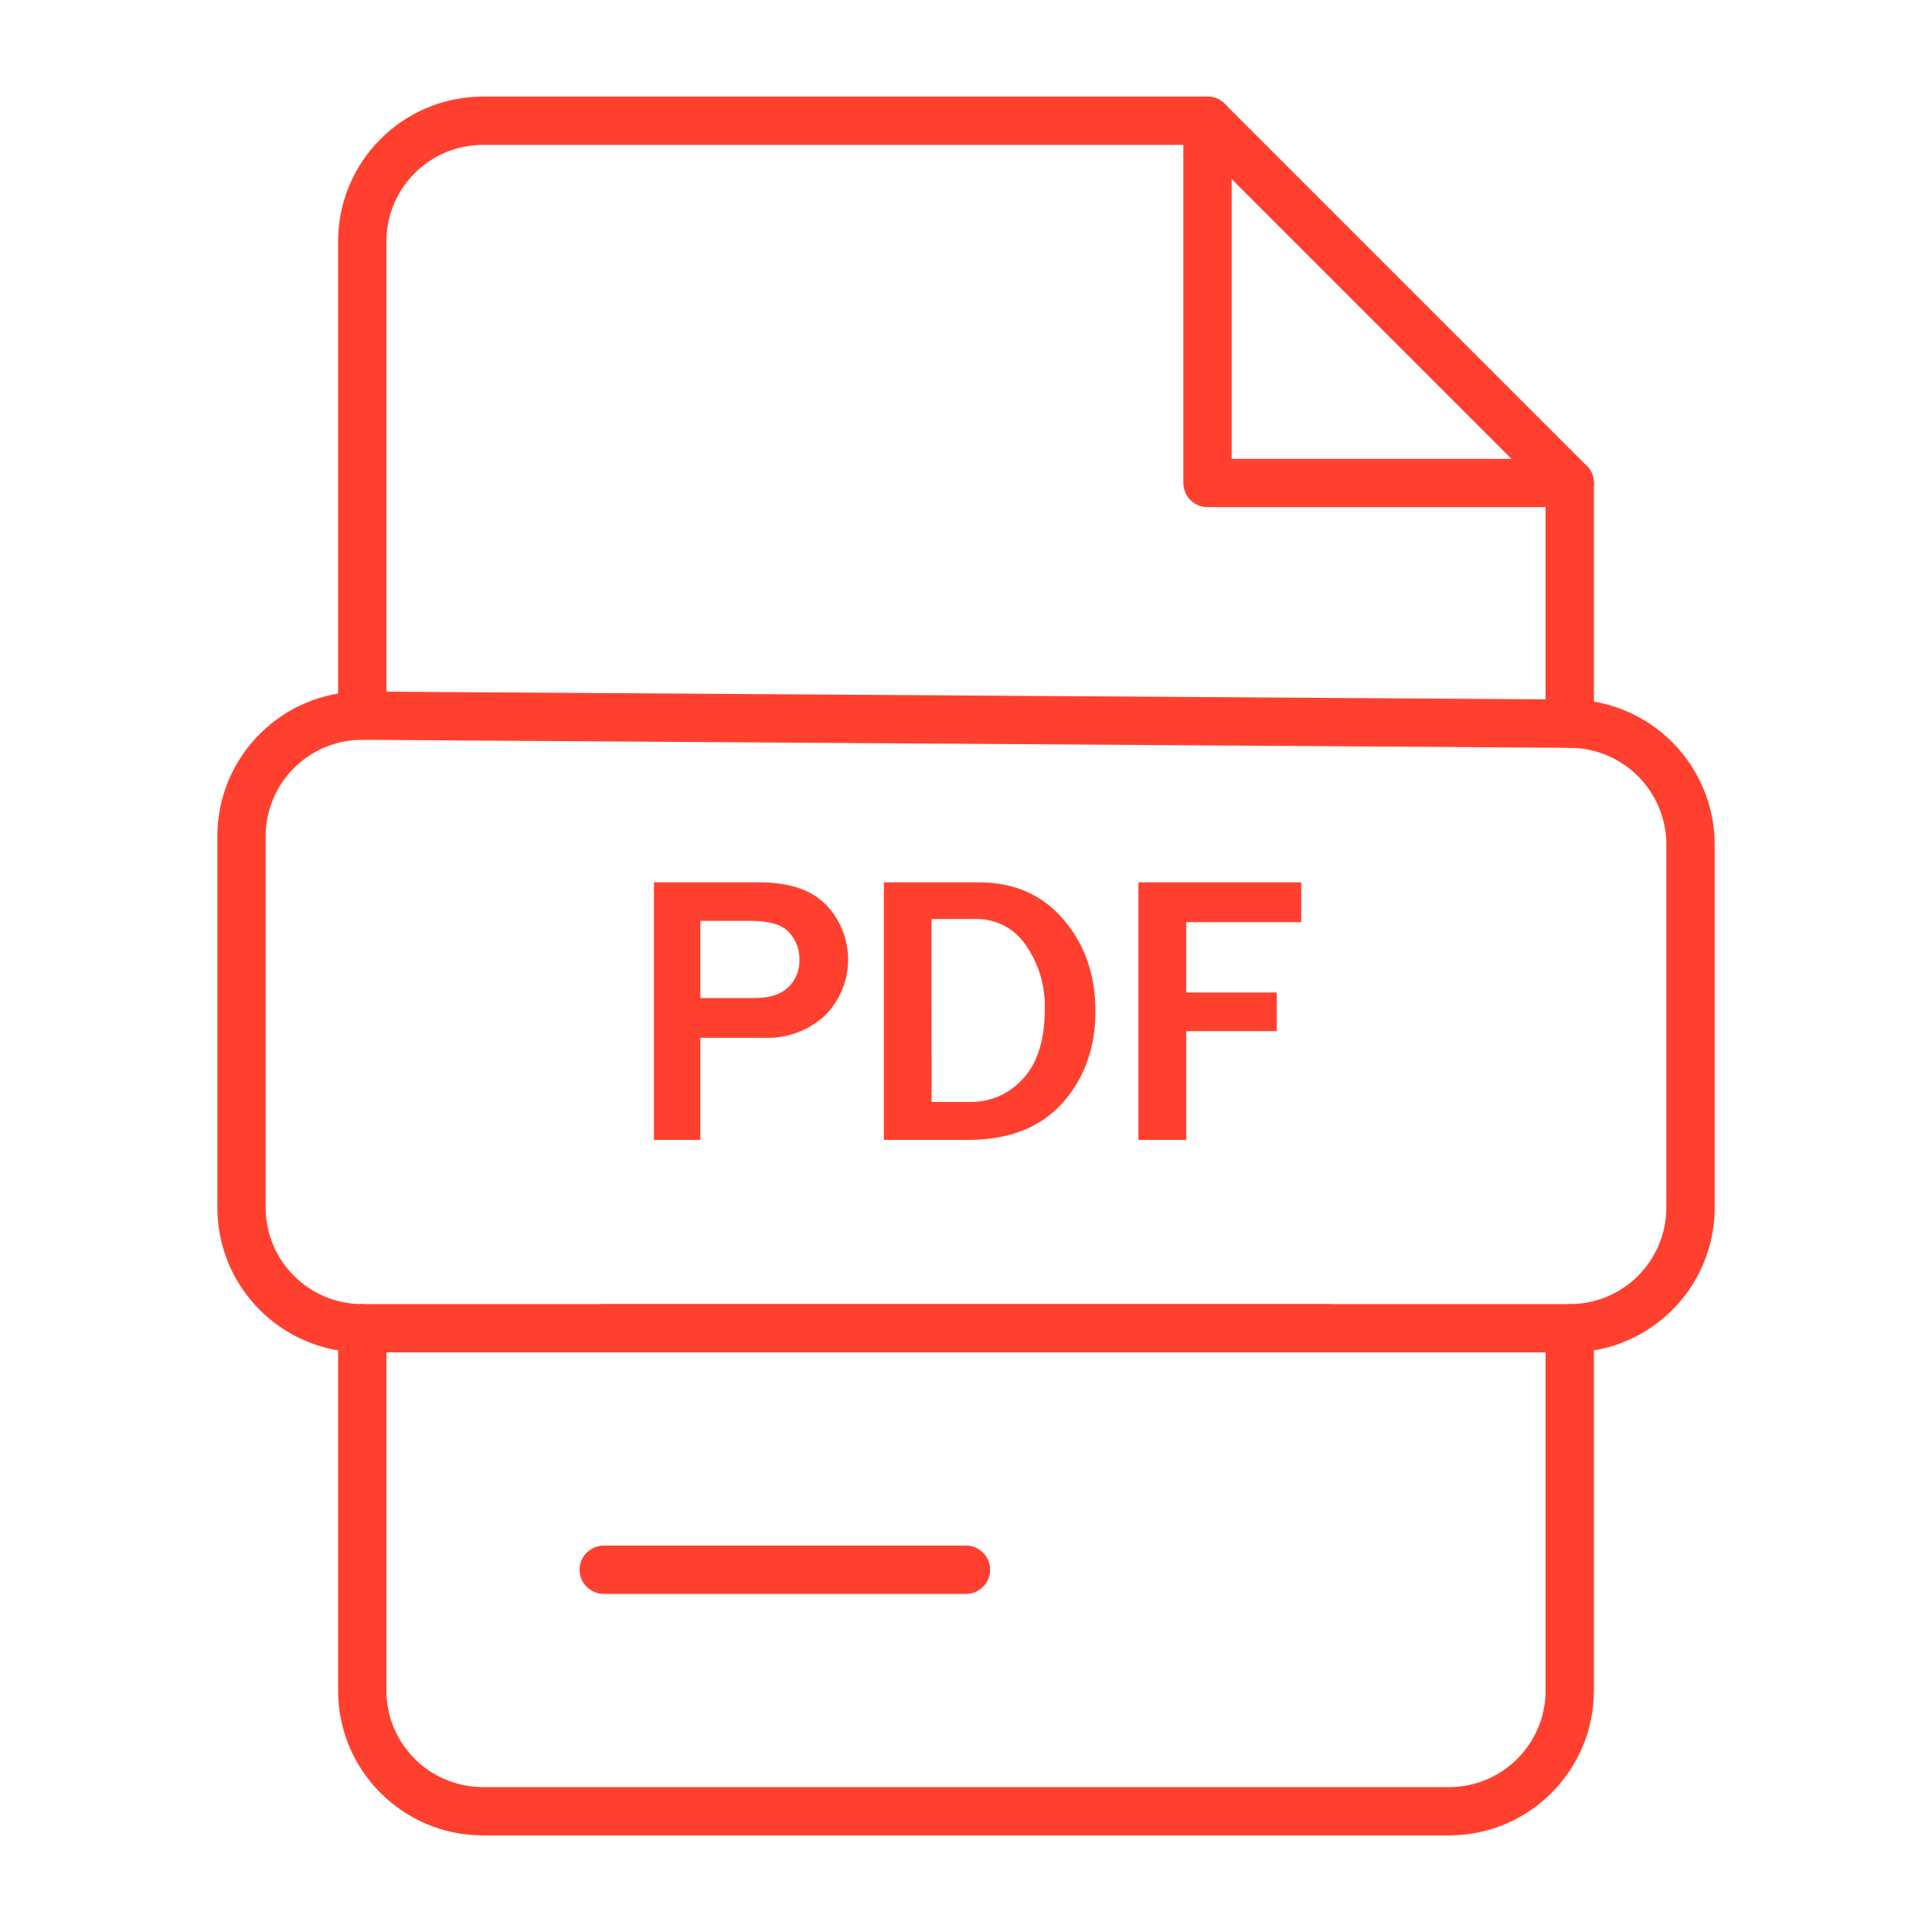
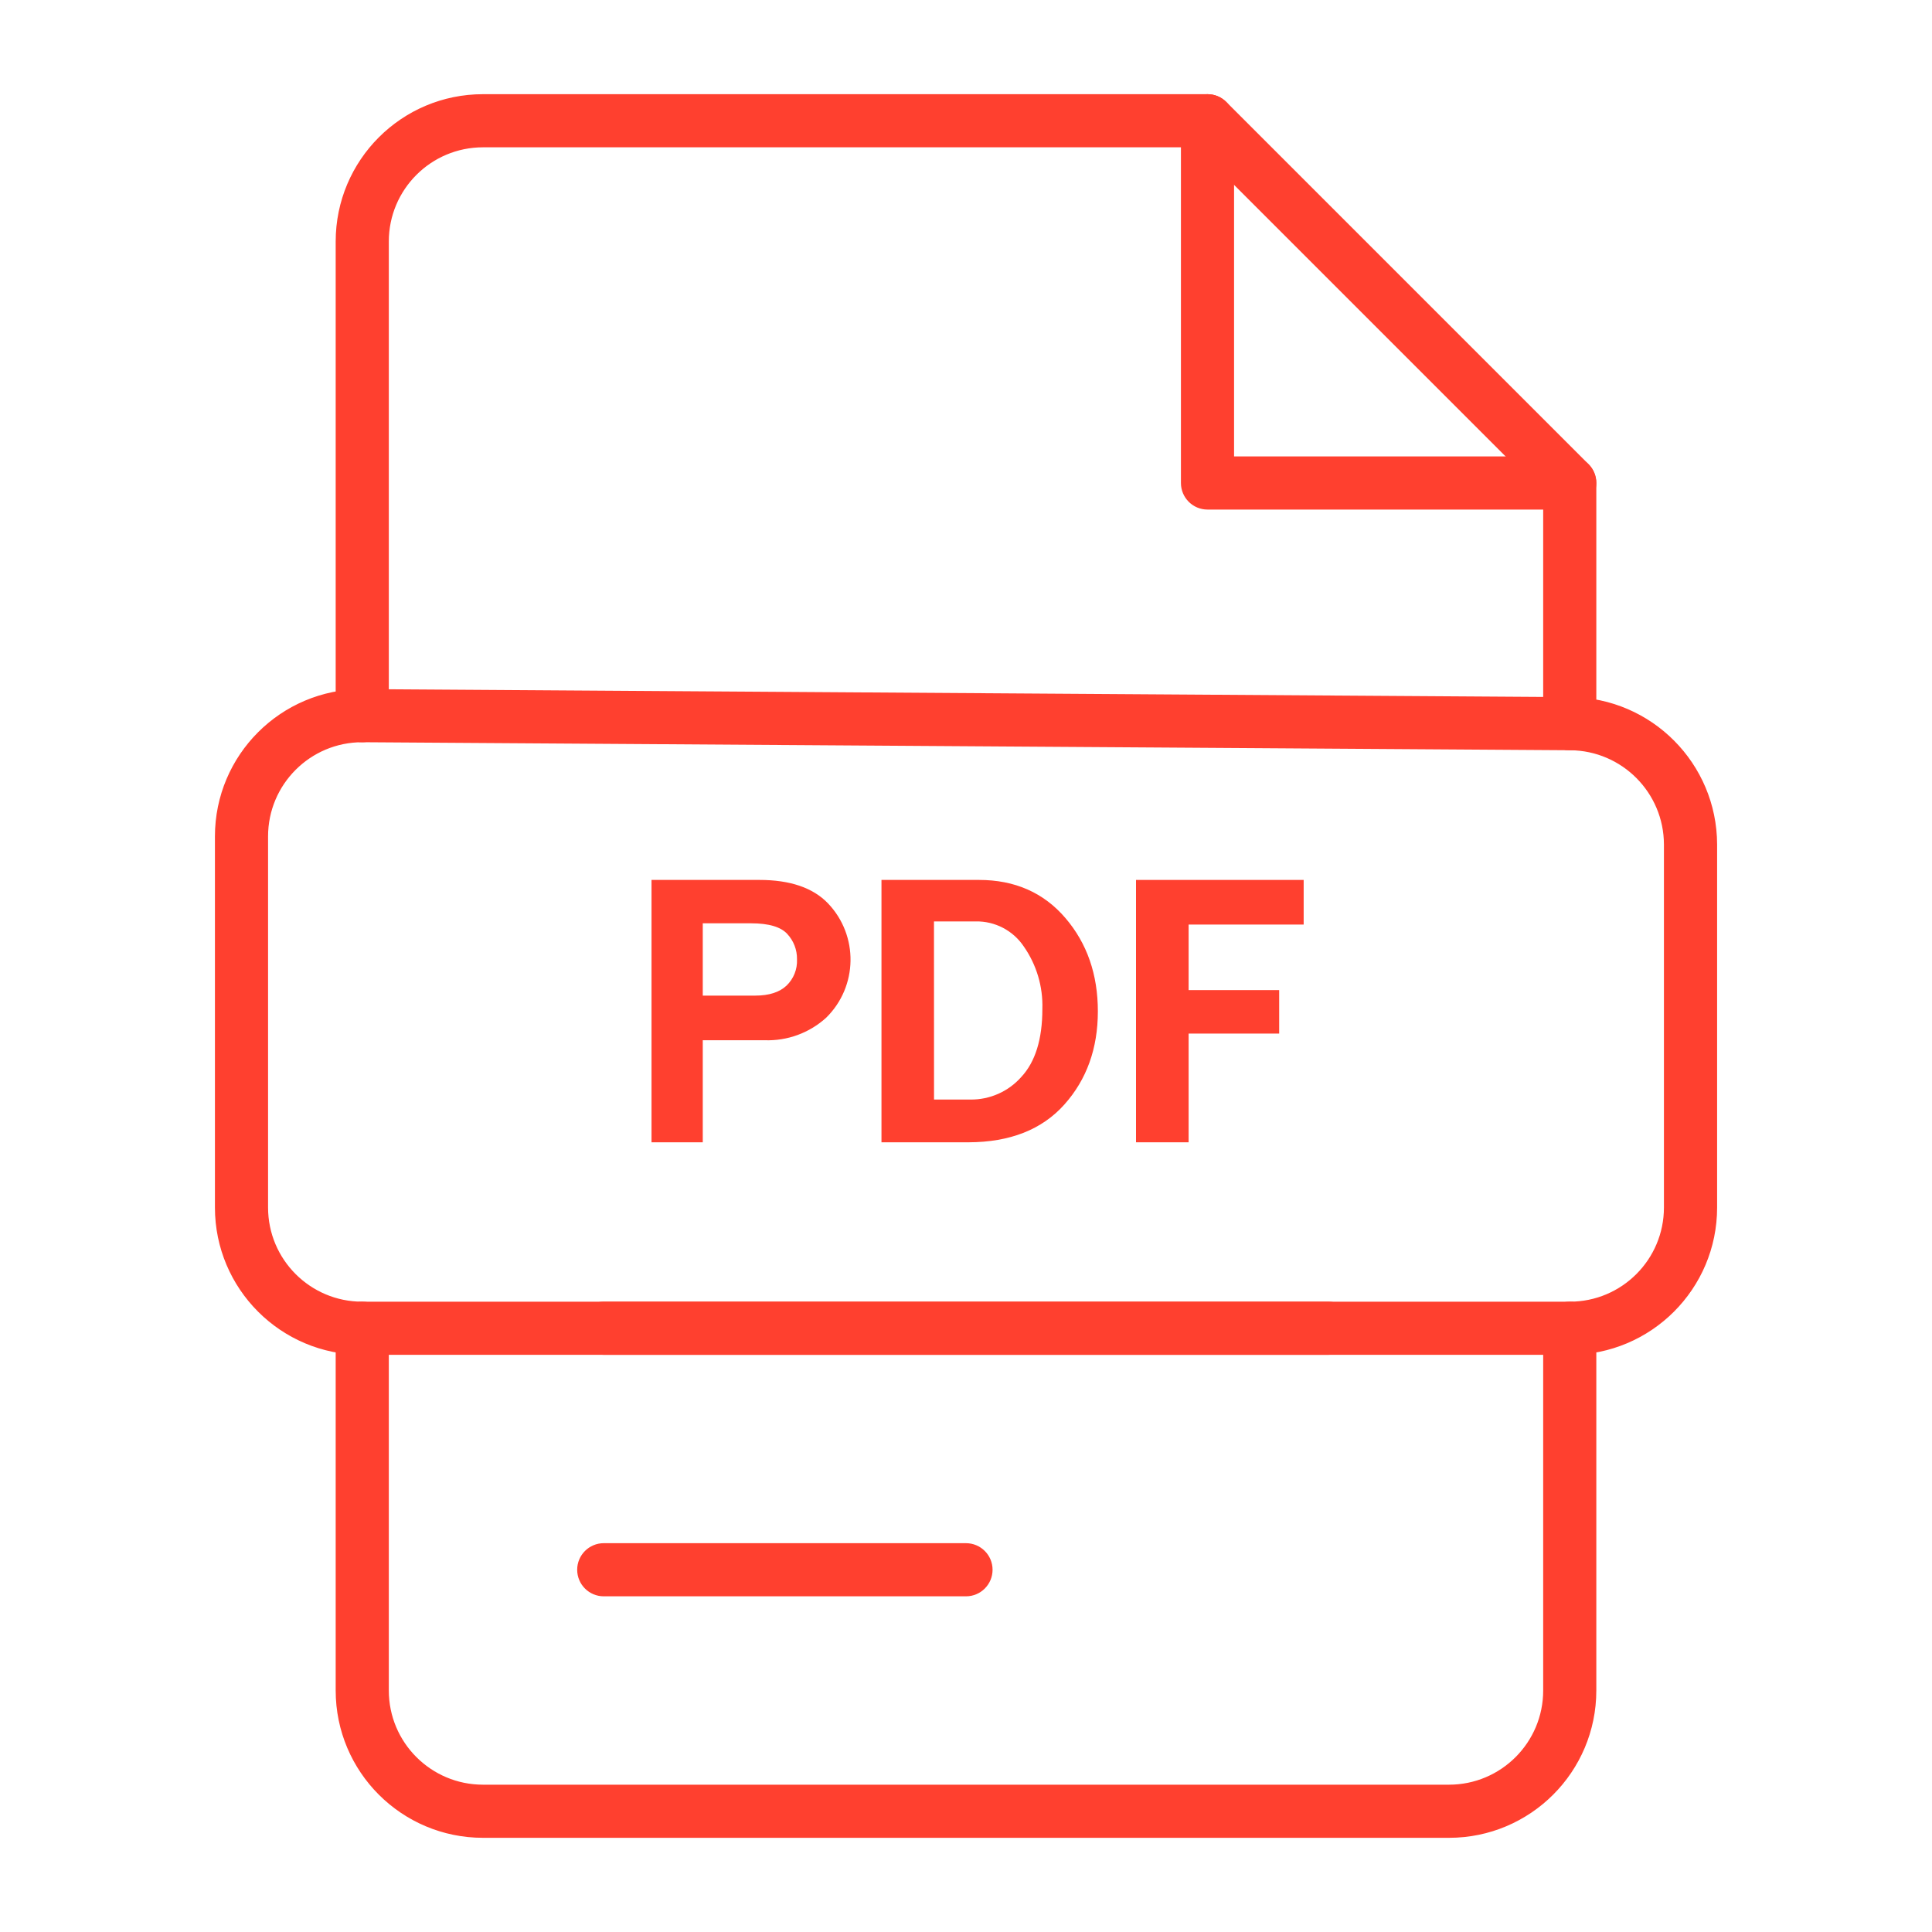
- <svg xmlns="http://www.w3.org/2000/svg" width="800px" height="800px" viewBox="0 0 400 400">
-   <defs>
-     <style>.cls-1{fill:#ff402f;}</style>
-   </defs>
-   <g id="xxx-word">
-     <path class="cls-1" d="M325,105H250a5,5,0,0,1-5-5V25a5,5,0,0,1,10,0V95h70a5,5,0,0,1,0,10Z" />
-     <path class="cls-1" d="M325,154.83a5,5,0,0,1-5-5V102.07L247.93,30H100A20,20,0,0,0,80,50v98.17a5,5,0,0,1-10,0V50a30,30,0,0,1,30-30H250a5,5,0,0,1,3.54,1.46l75,75A5,5,0,0,1,330,100v49.83A5,5,0,0,1,325,154.83Z" />
-     <path class="cls-1" d="M300,380H100a30,30,0,0,1-30-30V275a5,5,0,0,1,10,0v75a20,20,0,0,0,20,20H300a20,20,0,0,0,20-20V275a5,5,0,0,1,10,0v75A30,30,0,0,1,300,380Z" />
-     <path class="cls-1" d="M275,280H125a5,5,0,0,1,0-10H275a5,5,0,0,1,0,10Z" />
-     <path class="cls-1" d="M200,330H125a5,5,0,0,1,0-10h75a5,5,0,0,1,0,10Z" />
-     <path class="cls-1" d="M325,280H75a30,30,0,0,1-30-30V173.17a30,30,0,0,1,30-30h.2l250,1.66a30.09,30.09,0,0,1,29.81,30V250A30,30,0,0,1,325,280ZM75,153.17a20,20,0,0,0-20,20V250a20,20,0,0,0,20,20H325a20,20,0,0,0,20-20V174.83a20.06,20.06,0,0,0-19.88-20l-250-1.66Z" />
-     <path class="cls-1" d="M145,236h-9.61V182.68h21.84q9.34,0,13.85,4.71a16.37,16.37,0,0,1-.37,22.95,17.49,17.49,0,0,1-12.38,4.53H145Zm0-29.37h11.37q4.45,0,6.8-2.19a7.58,7.58,0,0,0,2.34-5.82,8,8,0,0,0-2.17-5.62q-2.17-2.34-7.83-2.34H145Z" />
-     <path class="cls-1" d="M183,236V182.68H202.7q10.9,0,17.5,7.71t6.6,19q0,11.33-6.8,18.95T200.55,236Zm9.88-7.85h8a14.36,14.36,0,0,0,10.94-4.84q4.49-4.84,4.49-14.41a21.91,21.91,0,0,0-3.93-13.22,12.22,12.22,0,0,0-10.37-5.41h-9.14Z" />
-     <path class="cls-1" d="M245.59,236H235.7V182.68h33.71v8.24H245.59v14.57h18.75v8H245.59Z" />
+ <svg xmlns="http://www.w3.org/2000/svg" width="800px" height="800px" viewBox="0 0 400 400" fill="#ff402f" stroke="#ff402f">
+   <g id="SVGRepo_bgCarrier" stroke-width="0" />
+   <g id="SVGRepo_tracerCarrier" stroke-linecap="round" stroke-linejoin="round" />
+   <g id="SVGRepo_iconCarrier">
+     <defs>
+       <style>.cls-1{fill:#ff402f;}</style>
+     </defs>
+     <g id="xxx-word">
+       <path class="cls-1" d="M325,105H250a5,5,0,0,1-5-5V25a5,5,0,0,1,10,0V95h70a5,5,0,0,1,0,10Z" />
+       <path class="cls-1" d="M325,154.83a5,5,0,0,1-5-5V102.07L247.93,30H100A20,20,0,0,0,80,50v98.17a5,5,0,0,1-10,0V50a30,30,0,0,1,30-30H250a5,5,0,0,1,3.54,1.46l75,75A5,5,0,0,1,330,100v49.83A5,5,0,0,1,325,154.83Z" />
+       <path class="cls-1" d="M300,380H100a30,30,0,0,1-30-30V275a5,5,0,0,1,10,0v75a20,20,0,0,0,20,20H300a20,20,0,0,0,20-20V275a5,5,0,0,1,10,0v75A30,30,0,0,1,300,380Z" />
+       <path class="cls-1" d="M275,280H125a5,5,0,0,1,0-10H275a5,5,0,0,1,0,10Z" />
+       <path class="cls-1" d="M200,330H125a5,5,0,0,1,0-10h75a5,5,0,0,1,0,10Z" />
+       <path class="cls-1" d="M325,280H75a30,30,0,0,1-30-30V173.17a30,30,0,0,1,30-30h.2l250,1.66a30.09,30.09,0,0,1,29.81,30V250A30,30,0,0,1,325,280ZM75,153.17a20,20,0,0,0-20,20V250a20,20,0,0,0,20,20H325a20,20,0,0,0,20-20V174.83a20.06,20.06,0,0,0-19.88-20l-250-1.66Z" />
+       <path class="cls-1" d="M145,236h-9.61V182.68h21.84q9.34,0,13.85,4.71a16.37,16.37,0,0,1-.37,22.95,17.49,17.49,0,0,1-12.38,4.53H145Zm0-29.37h11.37q4.45,0,6.8-2.19a7.58,7.58,0,0,0,2.34-5.82,8,8,0,0,0-2.17-5.62q-2.17-2.34-7.83-2.34H145Z" />
+       <path class="cls-1" d="M183,236V182.68H202.7q10.9,0,17.5,7.71t6.6,19q0,11.33-6.8,18.95T200.55,236Zm9.88-7.85h8a14.36,14.36,0,0,0,10.94-4.84q4.49-4.84,4.49-14.41a21.91,21.91,0,0,0-3.93-13.22,12.22,12.22,0,0,0-10.37-5.41h-9.14Z" />
+       <path class="cls-1" d="M245.59,236H235.7V182.68h33.71v8.24H245.59v14.57h18.75v8H245.59Z" />
+     </g>
  </g>
</svg>
